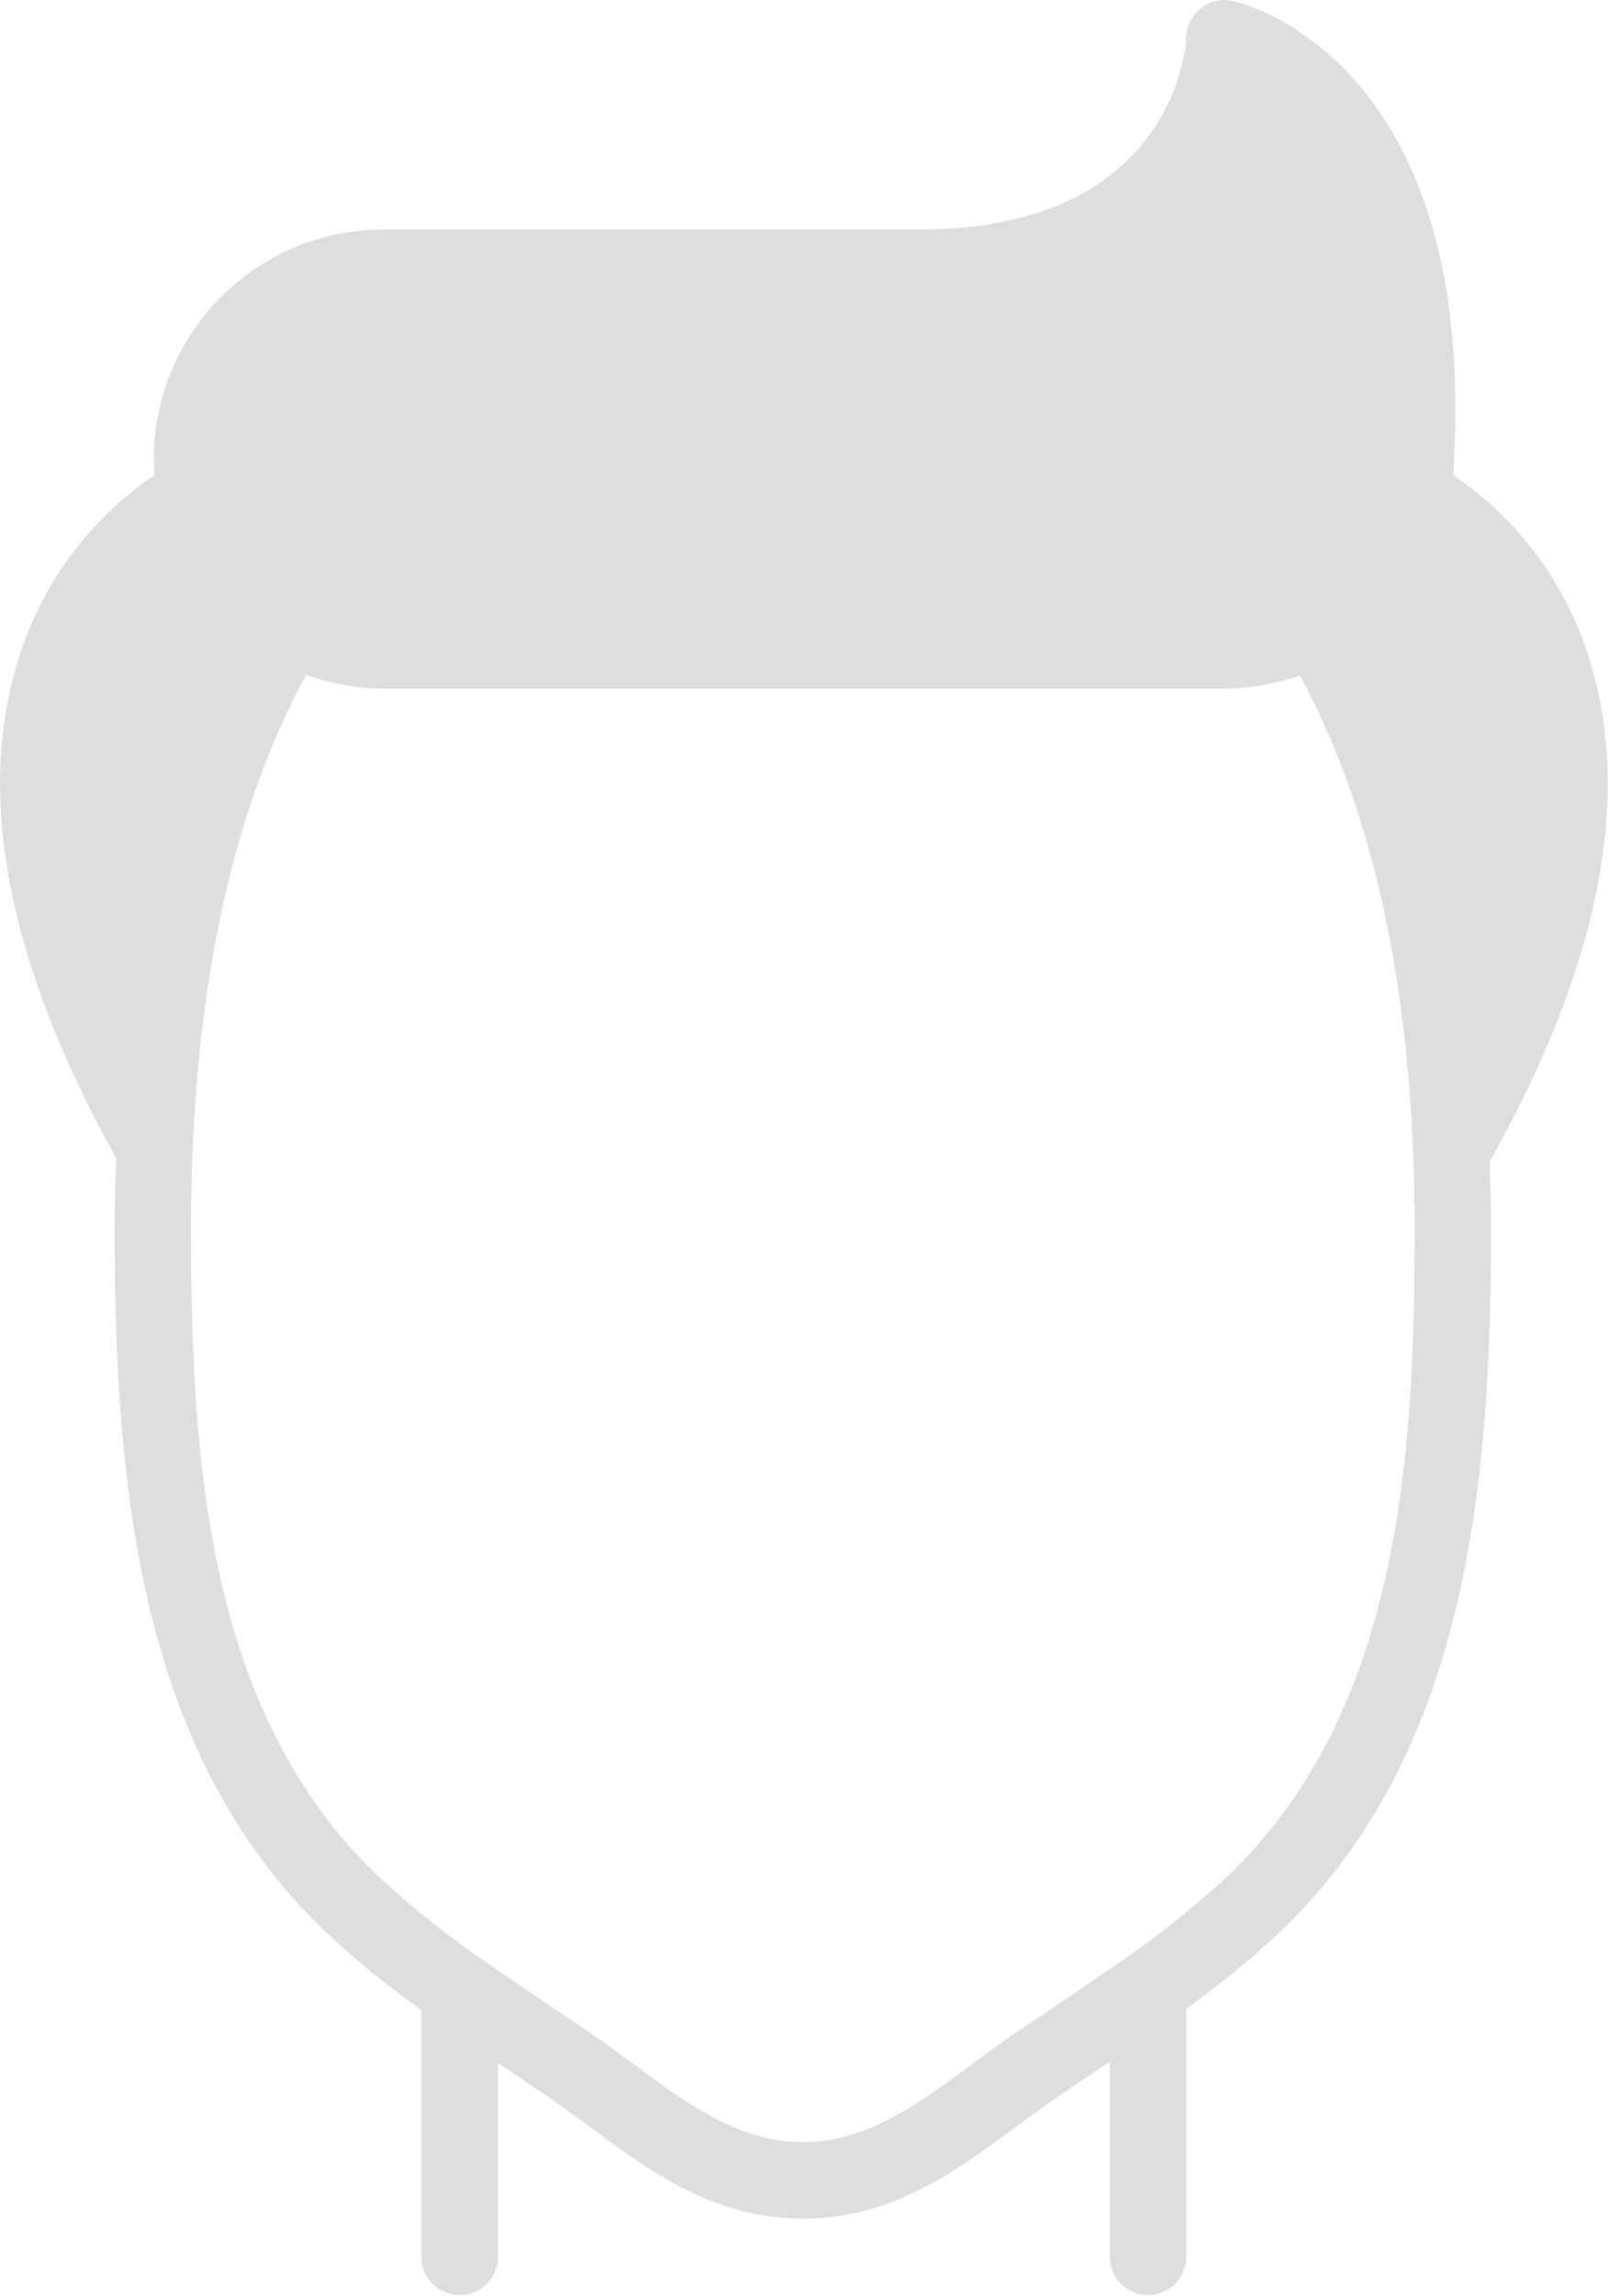
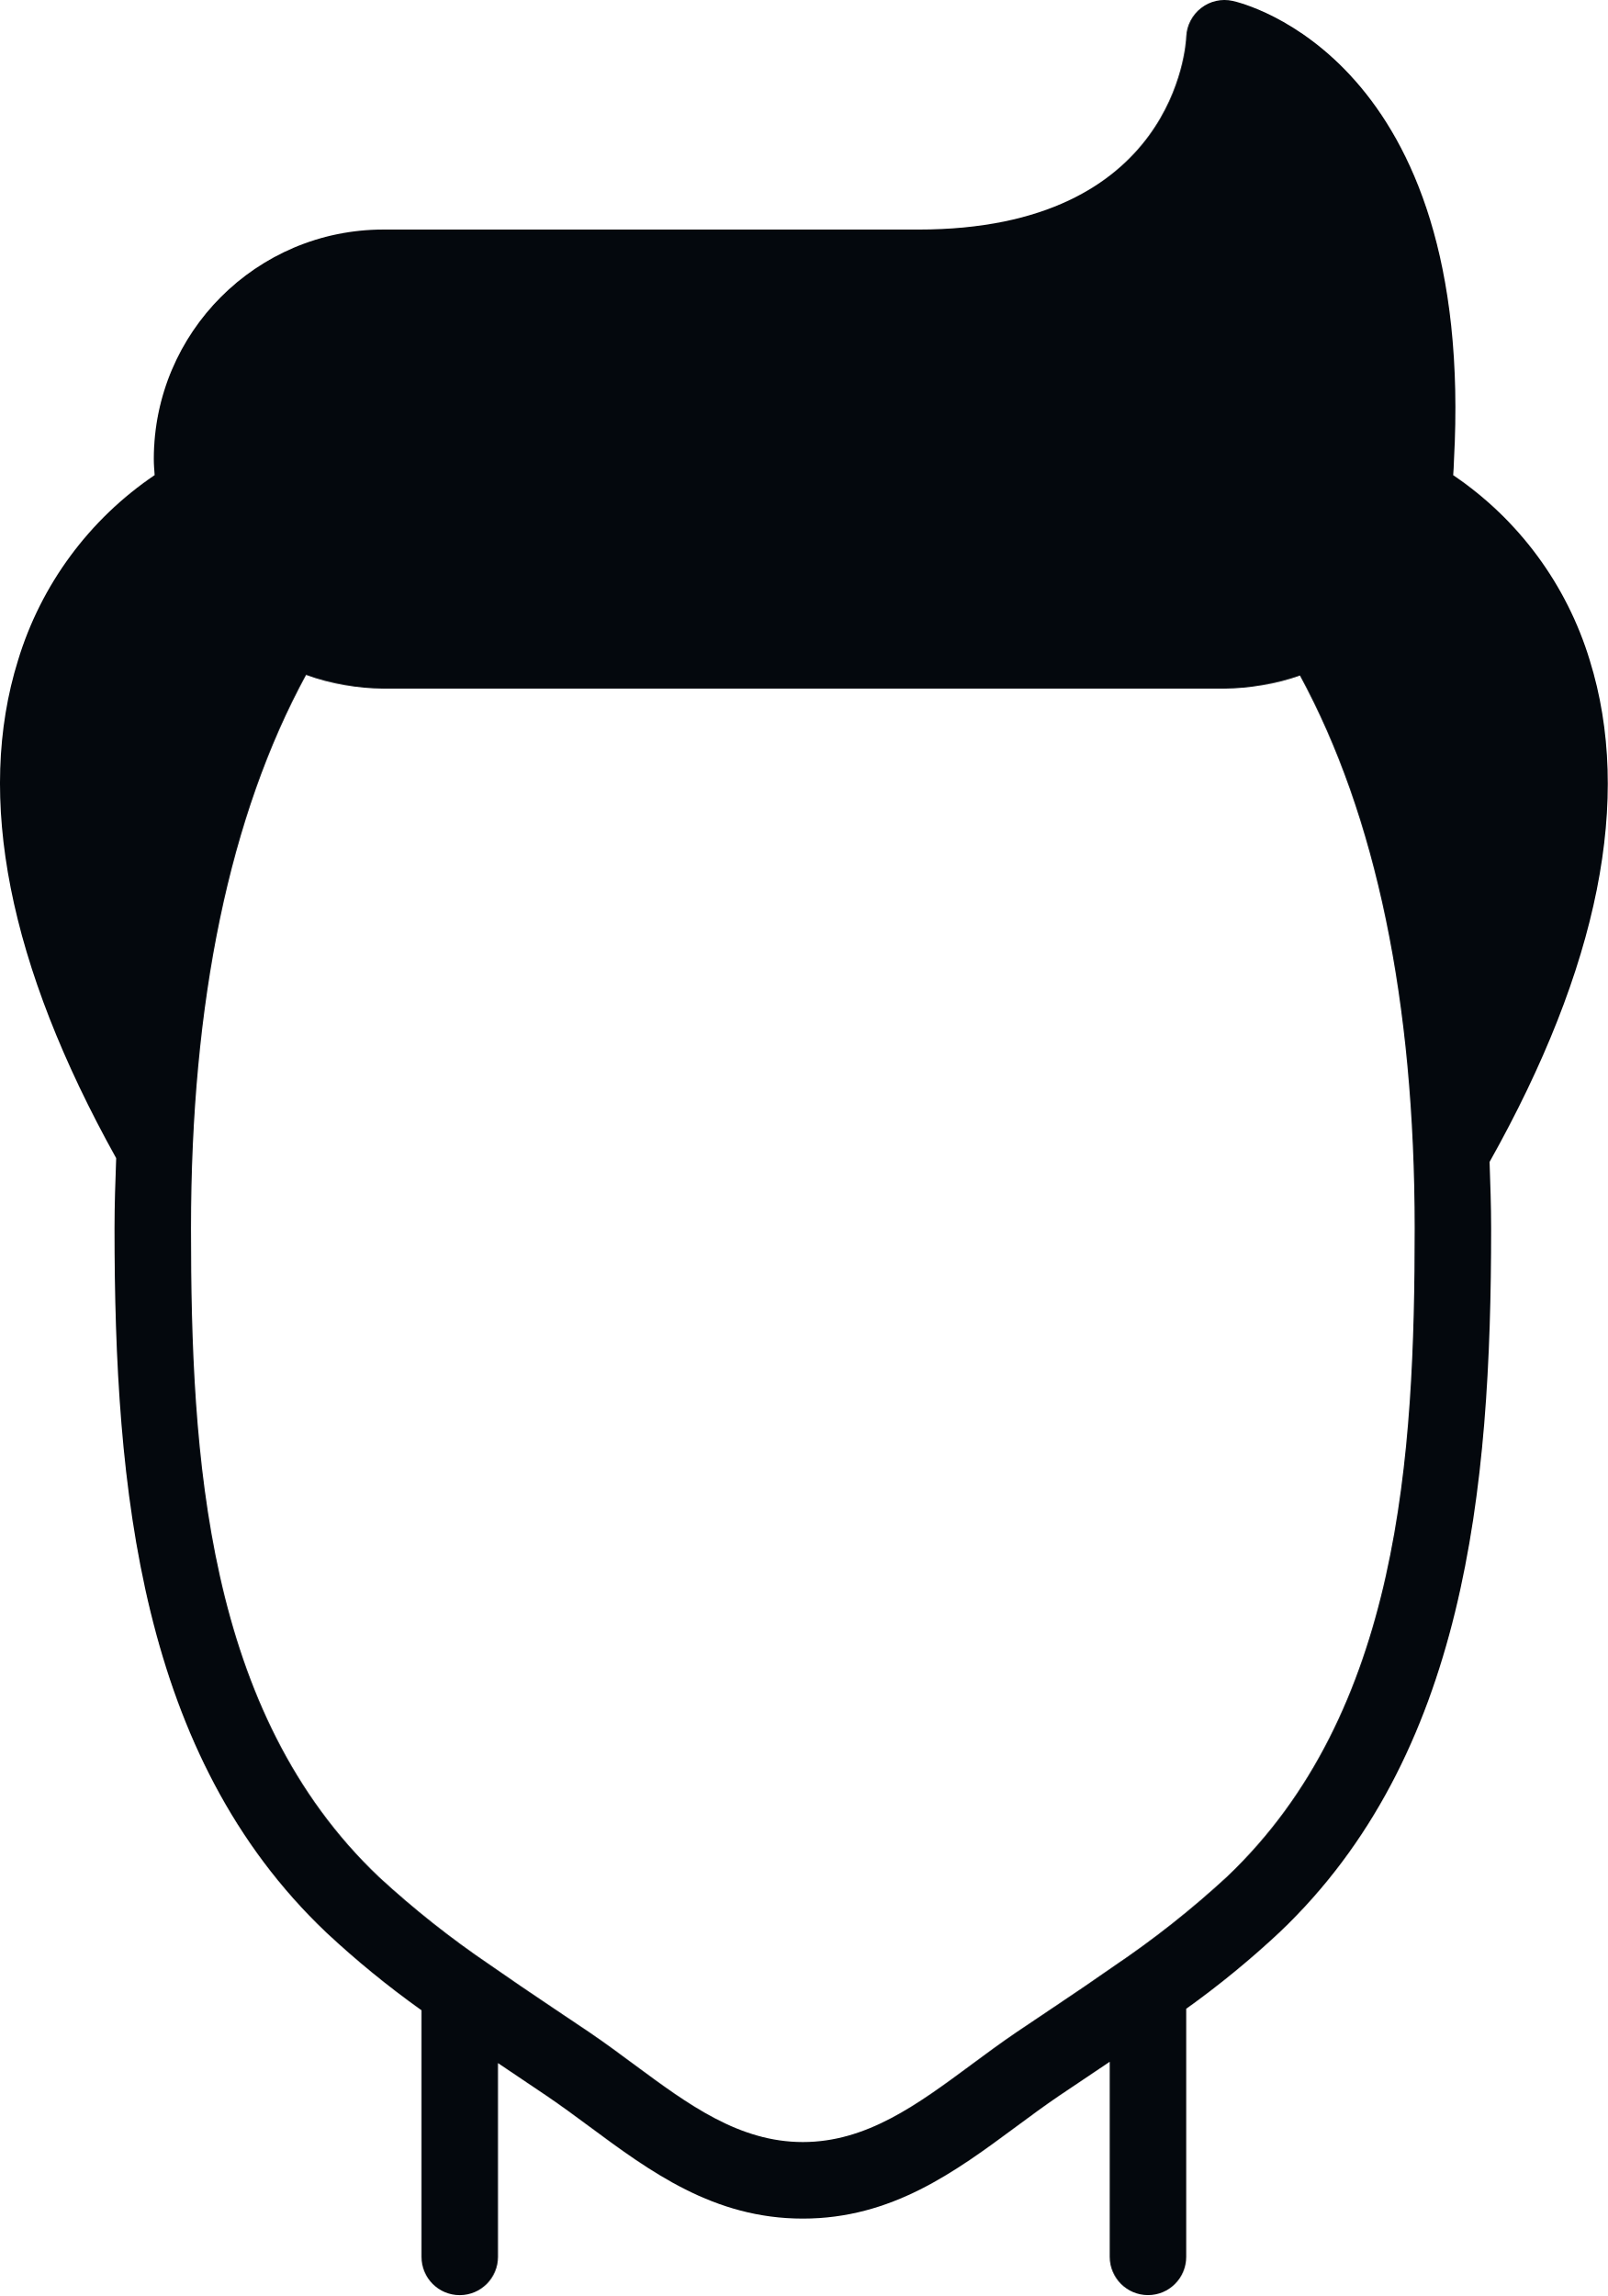
<svg xmlns="http://www.w3.org/2000/svg" viewBox="0 0 48.263 68.876">
  <g id="Layer_2" data-name="Layer 2">
    <g id="Layer_1-2" data-name="Layer 1">
-       <path d="M47.72,19.813a10.328,10.328,0,0,0-4.098-5.554c.009-.141.022-.279.022-.42C44.312,1.761,37.302.093,37.002.027a1.137,1.137,0,0,0-.945.212,1.15,1.15,0,0,0-.447.861c-.009.236-.329,5.788-8.037,5.788H11.503A6.895,6.895,0,0,0,4.616,13.776c0,.162.014.321.025.482A10.328,10.328,0,0,0,.542,19.813C-.741,23.928.258,28.957,3.487,34.757c-.025.695-.05,1.388-.05,2.108,0,7.84.77,15.826,6.356,21.13a27.954,27.954,0,0,0,2.858,2.334v7.401a1.148,1.148,0,1,0,2.296,0V61.914c.118.079.236.161.355.239l1.103.742c.435.295.86.608,1.283.921,1.838,1.36,3.738,2.765,6.411,2.765s4.573-1.405,6.411-2.764c.424-.313.848-.627,1.283-.922l1.102-.74c.039-.025.079-.054.117-.079.101-.068.201-.133.301-.201v5.854a1.148,1.148,0,1,0,2.296,0V60.284a27.693,27.693,0,0,0,2.796-2.29c5.586-5.303,6.356-13.289,6.356-21.13,0-.681-.025-1.336-.047-1.994C47.995,29.023,49.01,23.957,47.72,19.813ZM36.825,56.328a28.483,28.483,0,0,1-3.356,2.655c-.61.427-1.224.844-1.841,1.256l-1.122.753c-.461.313-.911.646-1.36.978-1.609,1.189-3.13,2.314-5.046,2.314s-3.437-1.125-5.046-2.314c-.449-.332-.899-.665-1.36-.978l-1.086-.729c-.639-.428-1.278-.86-1.908-1.301a28.412,28.412,0,0,1-3.326-2.634c-5.205-4.941-5.641-12.637-5.641-19.464,0-6.818,1.162-12.398,3.454-16.61a6.907,6.907,0,0,0,1.135.301l.036.006a6.873,6.873,0,0,0,1.146.103H36.757a7.001,7.001,0,0,0,1.115-.099c.014-.002.028-.003.041-.007a6.715,6.715,0,0,0,1.109-.285c2.286,4.212,3.444,9.785,3.444,16.591C42.466,43.691,42.03,51.388,36.825,56.328Z" style="fill:#dedede" />
+       <path d="M47.72,19.813a10.328,10.328,0,0,0-4.098-5.554c.009-.141.022-.279.022-.42C44.312,1.761,37.302.093,37.002.027a1.137,1.137,0,0,0-.945.212,1.15,1.15,0,0,0-.447.861c-.009.236-.329,5.788-8.037,5.788H11.503A6.895,6.895,0,0,0,4.616,13.776c0,.162.014.321.025.482A10.328,10.328,0,0,0,.542,19.813C-.741,23.928.258,28.957,3.487,34.757c-.025.695-.05,1.388-.05,2.108,0,7.84.77,15.826,6.356,21.13a27.954,27.954,0,0,0,2.858,2.334v7.401a1.148,1.148,0,1,0,2.296,0V61.914c.118.079.236.161.355.239l1.103.742c.435.295.86.608,1.283.921,1.838,1.36,3.738,2.765,6.411,2.765s4.573-1.405,6.411-2.764c.424-.313.848-.627,1.283-.922l1.102-.74c.039-.025.079-.054.117-.079.101-.068.201-.133.301-.201v5.854a1.148,1.148,0,1,0,2.296,0V60.284a27.693,27.693,0,0,0,2.796-2.29c5.586-5.303,6.356-13.289,6.356-21.13,0-.681-.025-1.336-.047-1.994C47.995,29.023,49.01,23.957,47.72,19.813ZM36.825,56.328a28.483,28.483,0,0,1-3.356,2.655c-.61.427-1.224.844-1.841,1.256l-1.122.753c-.461.313-.911.646-1.36.978-1.609,1.189-3.13,2.314-5.046,2.314s-3.437-1.125-5.046-2.314c-.449-.332-.899-.665-1.36-.978l-1.086-.729c-.639-.428-1.278-.86-1.908-1.301a28.412,28.412,0,0,1-3.326-2.634c-5.205-4.941-5.641-12.637-5.641-19.464,0-6.818,1.162-12.398,3.454-16.61a6.907,6.907,0,0,0,1.135.301l.036.006a6.873,6.873,0,0,0,1.146.103H36.757a7.001,7.001,0,0,0,1.115-.099c.014-.002.028-.003.041-.007a6.715,6.715,0,0,0,1.109-.285c2.286,4.212,3.444,9.785,3.444,16.591C42.466,43.691,42.03,51.388,36.825,56.328Z" style="fill:#04080d" />
    </g>
  </g>
</svg>
